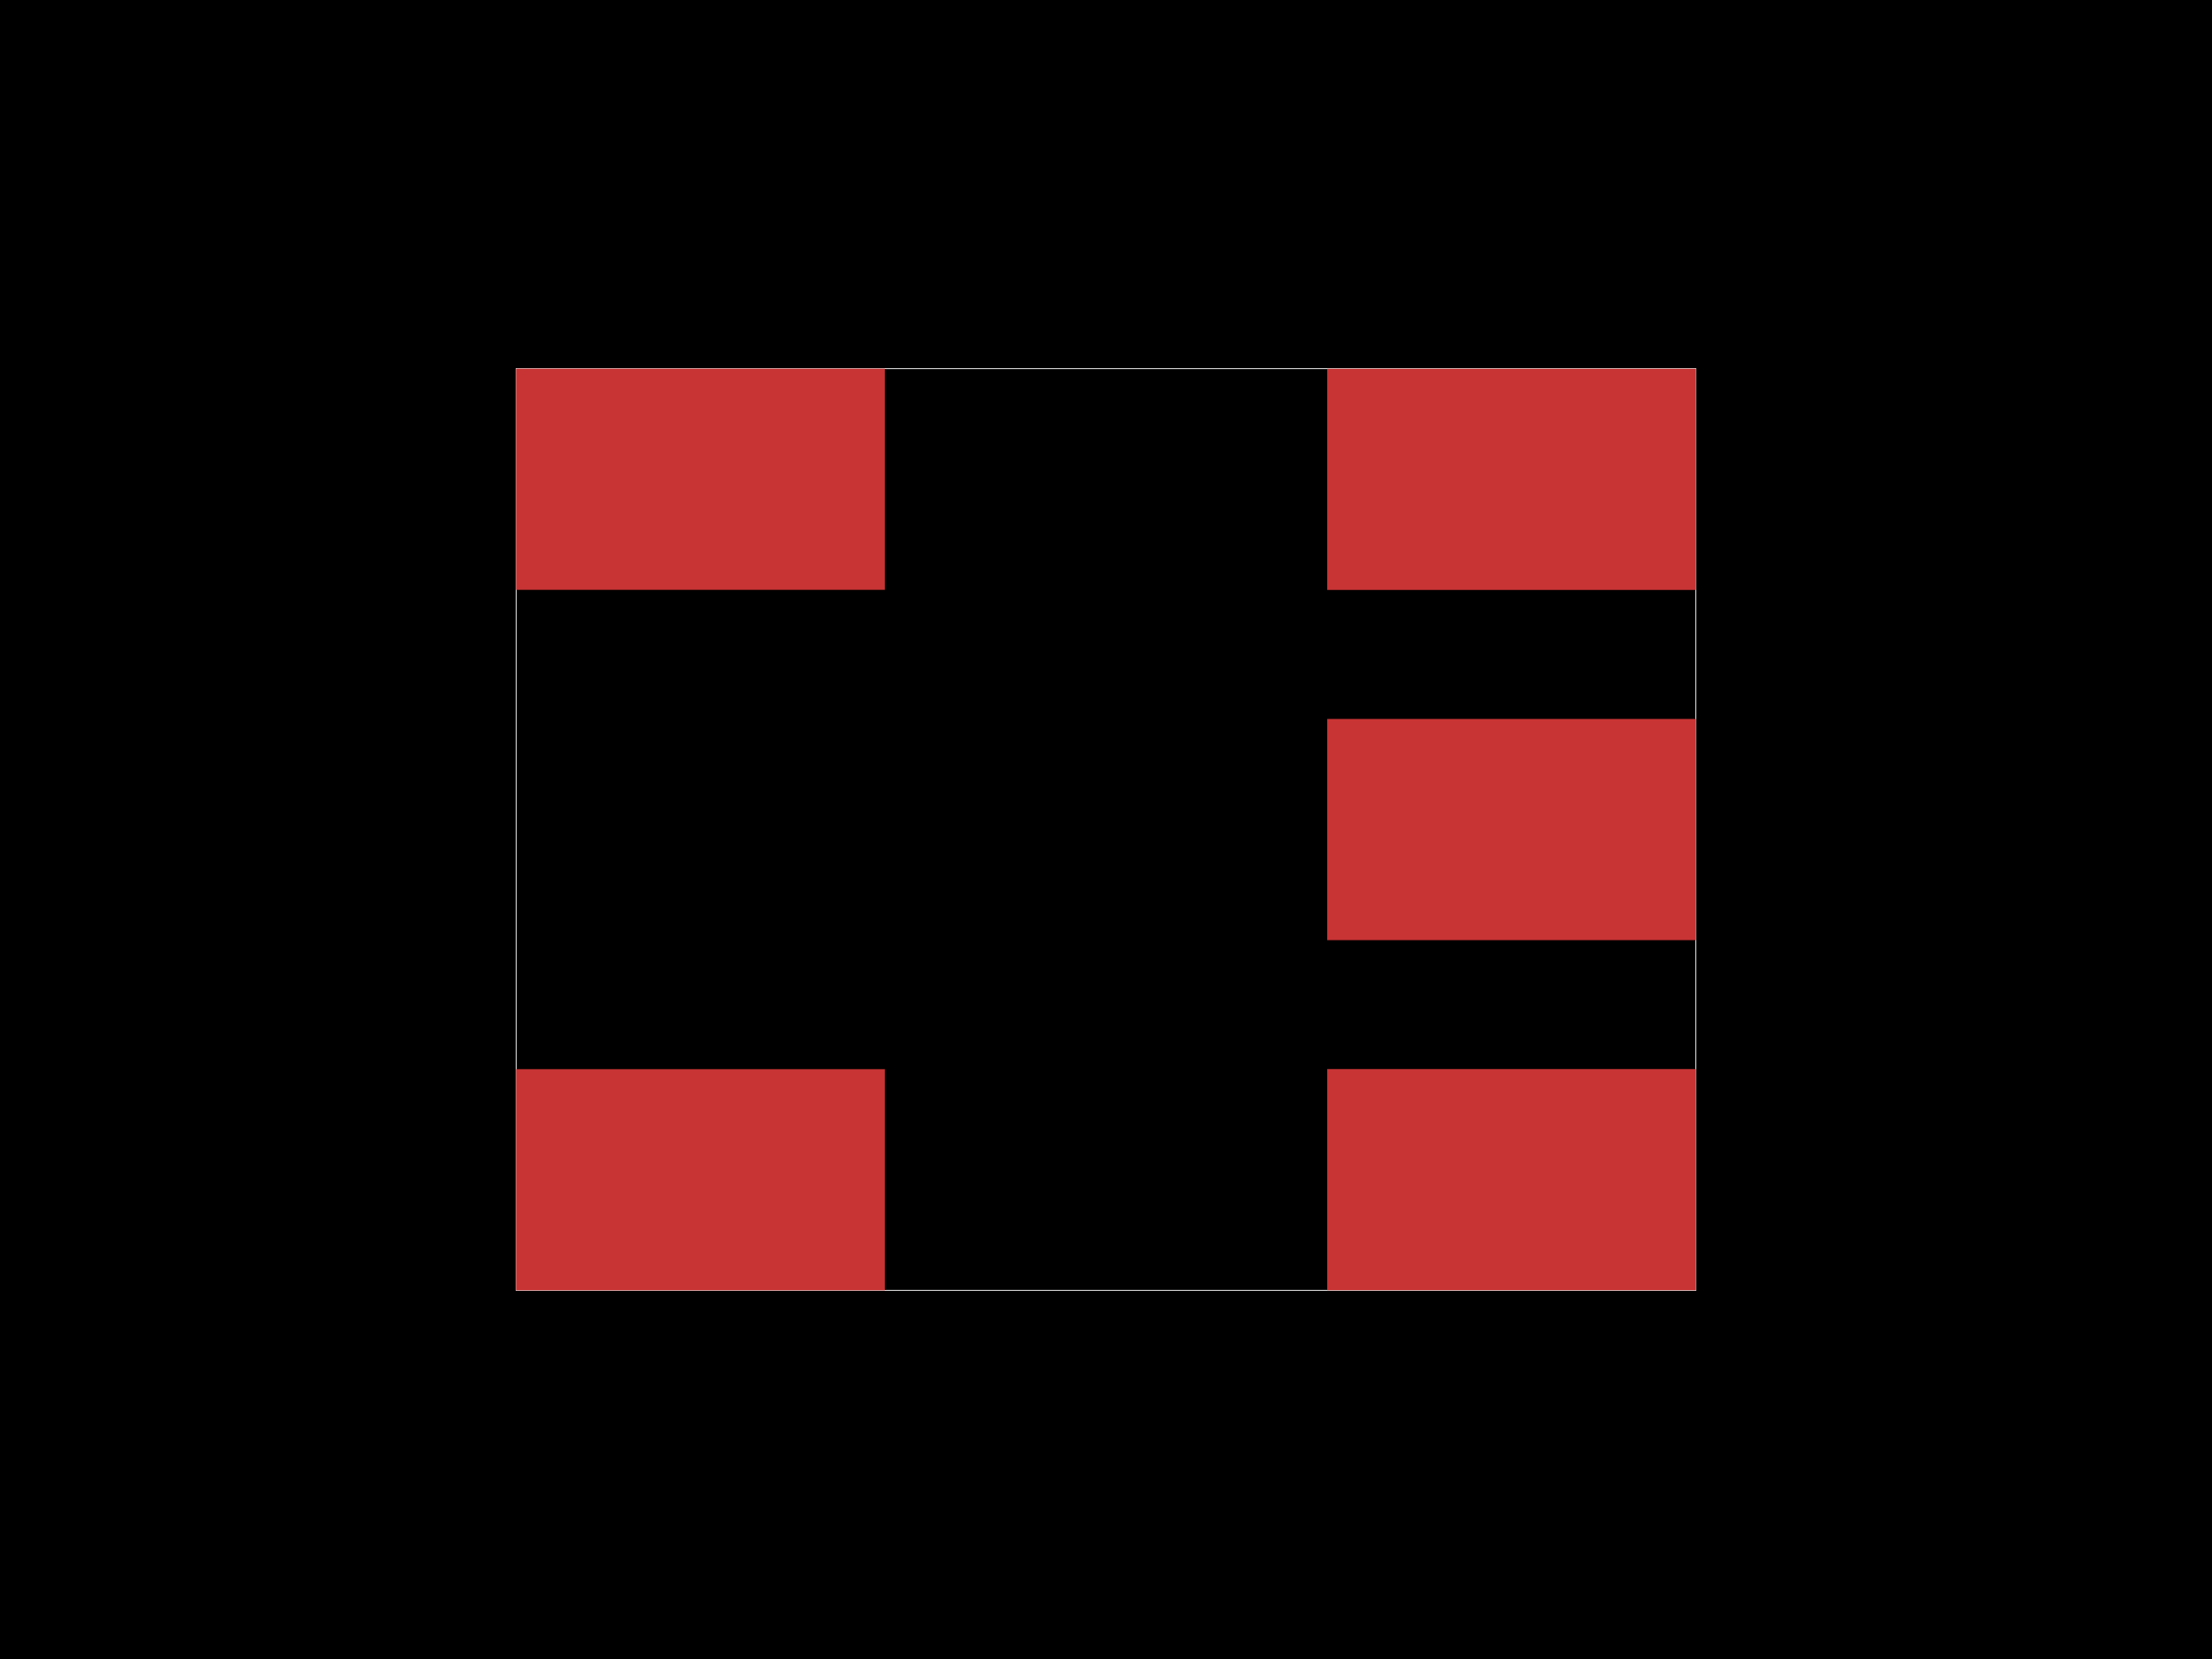
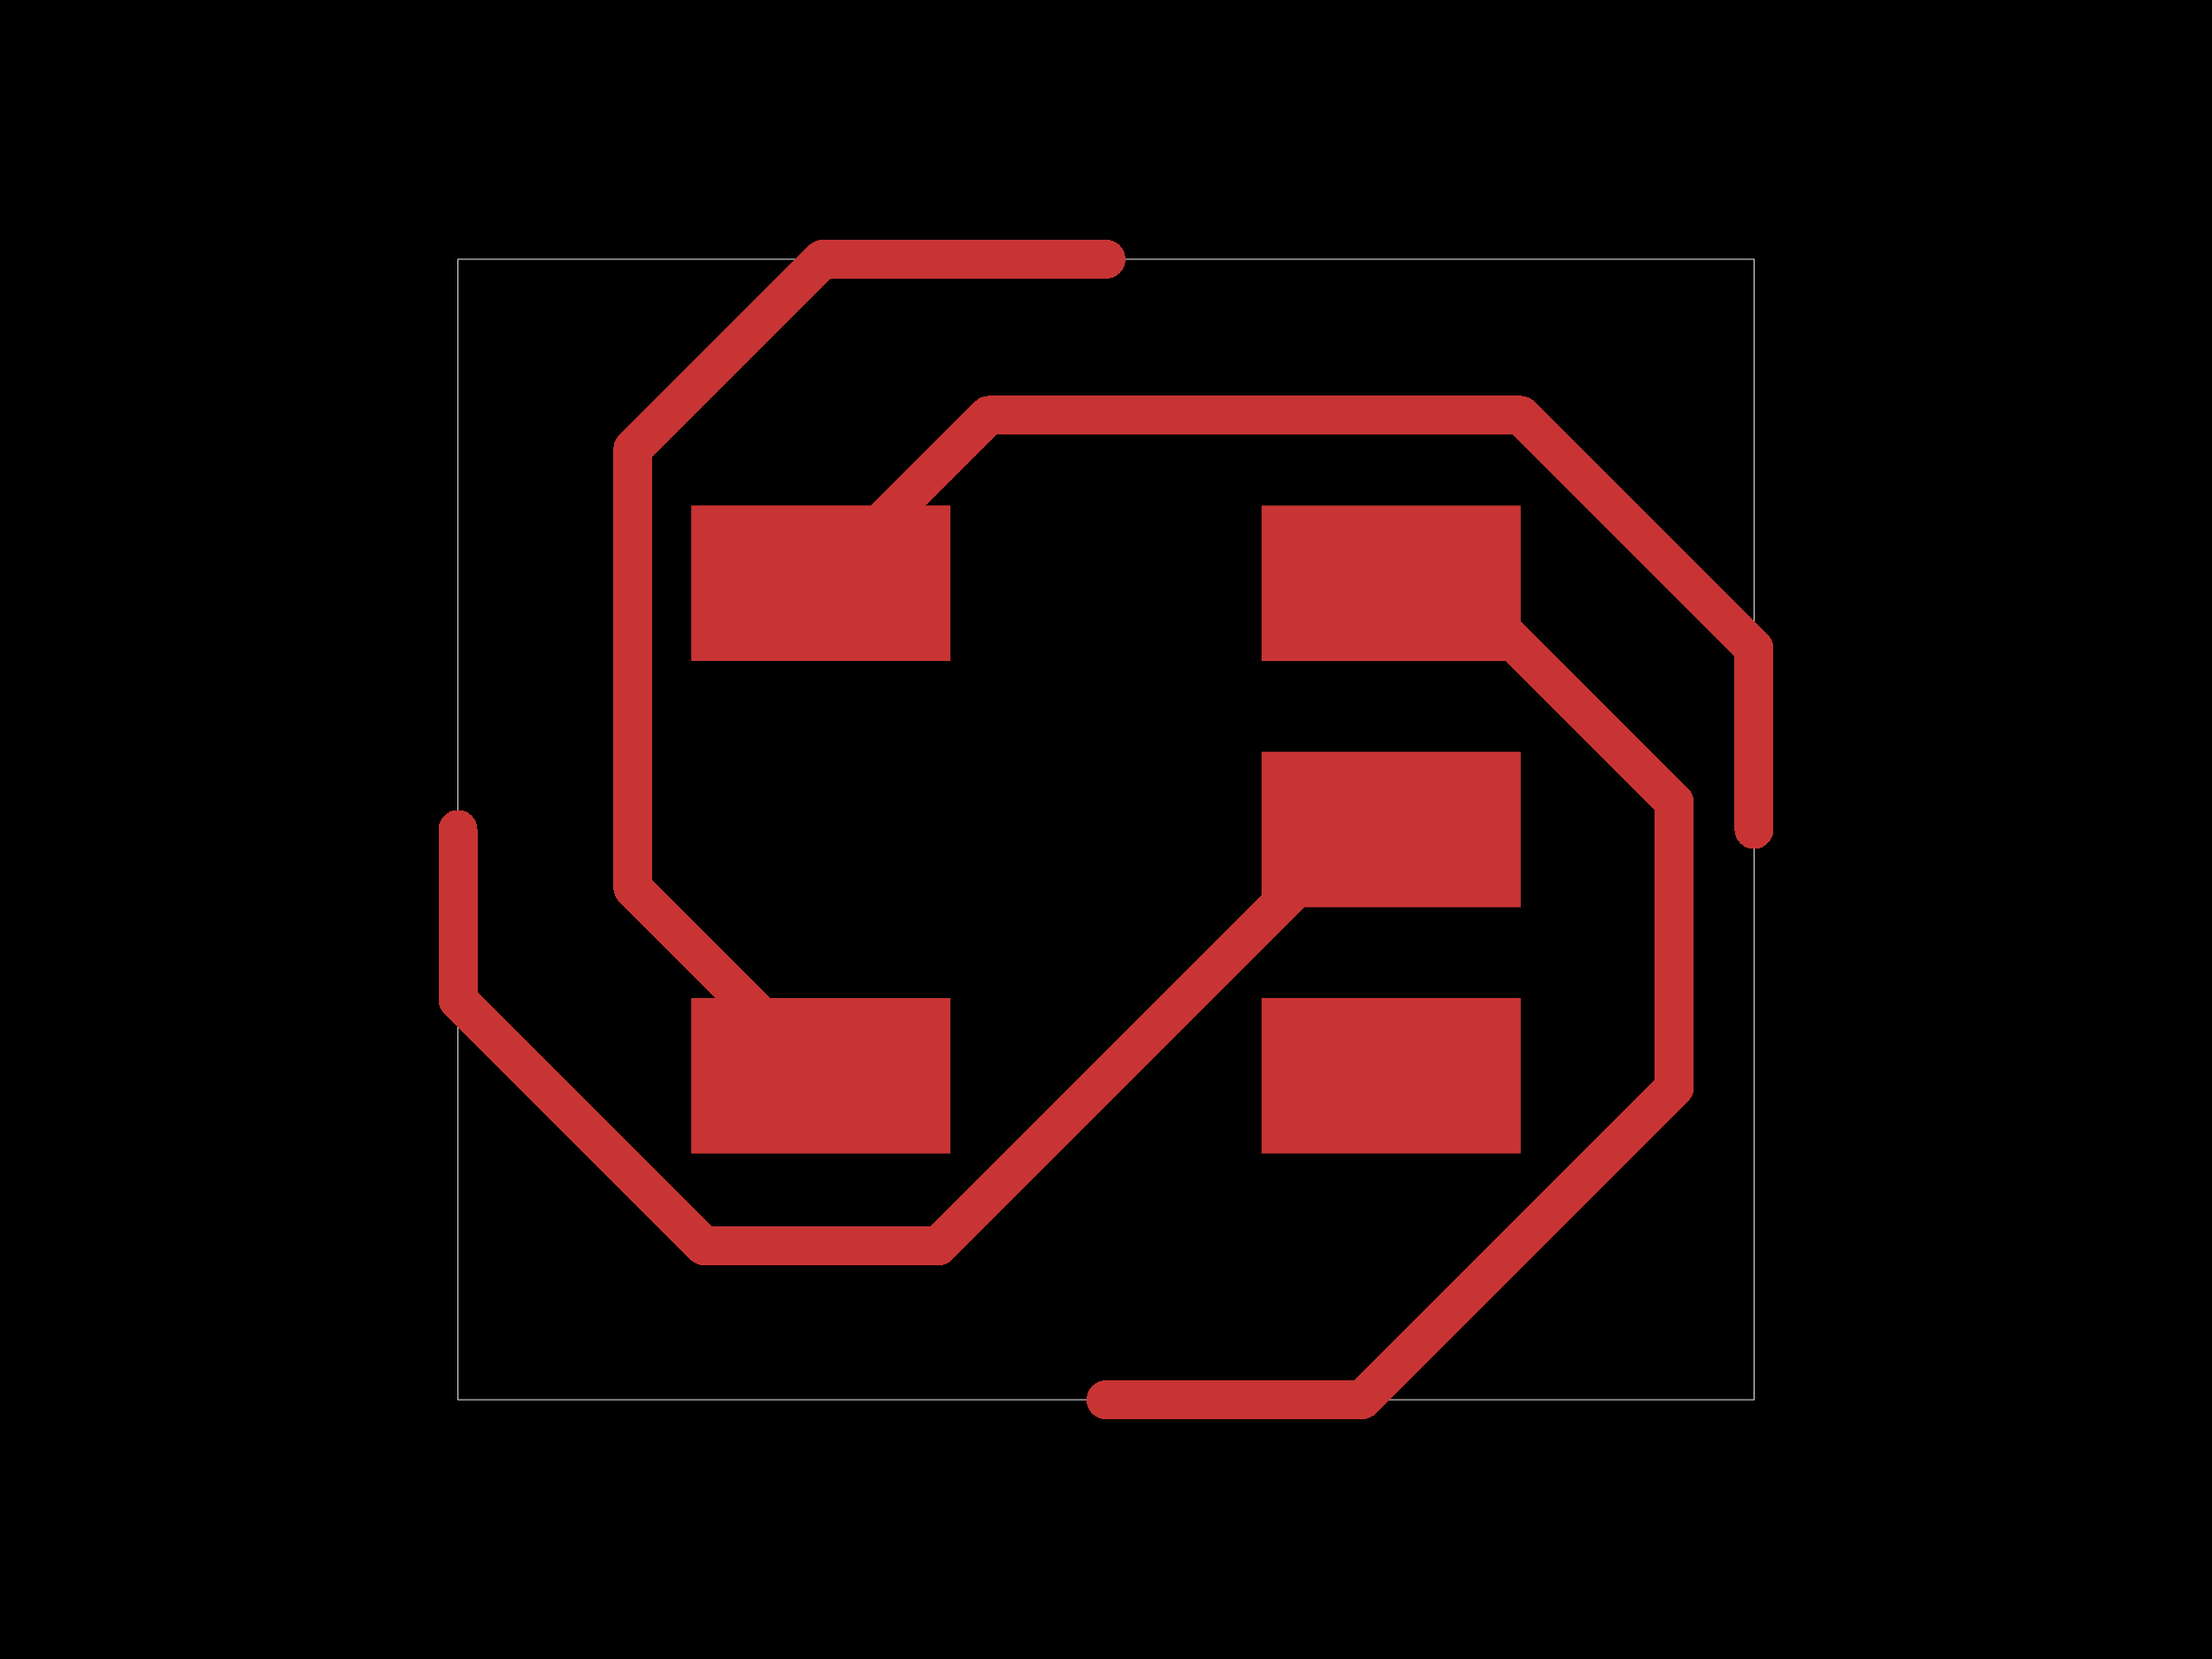
<svg xmlns="http://www.w3.org/2000/svg" width="800" height="600">
  <style />
  <rect class="boundary" x="0" y="0" fill="#000" width="800" height="600" data-type="pcb_background" data-pcb-layer="global" />
-   <rect class="pcb-boundary" fill="none" stroke="#fff" stroke-width="0.3" x="186.665" y="133.328" width="426.67" height="333.344" data-type="pcb_boundary" data-pcb-layer="global" />
-   <rect class="pcb-pad" fill="rgb(200, 52, 52)" x="480.007" y="386.641" width="133.328" height="79.997" data-type="pcb_smtpad" data-pcb-layer="top" />
-   <rect class="pcb-pad" fill="rgb(200, 52, 52)" x="480.007" y="260.019" width="133.328" height="79.997" data-type="pcb_smtpad" data-pcb-layer="top" data-pad-name="U1.pin2" data-pad-net-name="MCU_OR_LOGIC_IN" />
-   <rect class="pcb-pad" fill="rgb(200, 52, 52)" x="480.007" y="133.362" width="133.328" height="79.997" data-type="pcb_smtpad" data-pcb-layer="top" data-pad-name="U1.pin3" data-pad-net-name="GND" />
-   <rect class="pcb-pad" fill="rgb(200, 52, 52)" x="186.665" y="133.328" width="133.328" height="79.997" data-type="pcb_smtpad" data-pcb-layer="top" data-pad-name="U1.pin4" data-pad-net-name="MCU_OR_LOGIC_OUT" />
-   <rect class="pcb-pad" fill="rgb(200, 52, 52)" x="186.665" y="386.675" width="133.328" height="79.997" data-type="pcb_smtpad" data-pcb-layer="top" data-pad-name="U1.pin5" data-pad-net-name="VCC" />
+   <rect class="pcb-boundary" fill="none" stroke="#fff" stroke-width="0.3" x="165.625" y="93.75" width="468.75" height="412.5" data-type="pcb_boundary" data-pcb-layer="global" />
+   <rect class="pcb-pad" fill="rgb(200, 52, 52)" x="456.257" y="360.922" width="93.75" height="56.25" data-type="pcb_smtpad" data-pcb-layer="top" />
+   <rect class="pcb-pad" fill="rgb(200, 52, 52)" x="456.257" y="271.887" width="93.75" height="56.25" data-type="pcb_smtpad" data-pcb-layer="top" data-pad-name="U1.pin2" data-pad-net-name="MCU_OR_LOGIC_IN" />
+   <rect class="pcb-pad" fill="rgb(200, 52, 52)" x="456.257" y="182.828" width="93.75" height="56.25" data-type="pcb_smtpad" data-pcb-layer="top" data-pad-name="U1.pin3" data-pad-net-name="GND" />
+   <rect class="pcb-pad" fill="rgb(200, 52, 52)" x="249.993" y="182.804" width="93.75" height="56.25" data-type="pcb_smtpad" data-pcb-layer="top" data-pad-name="U1.pin4" data-pad-net-name="MCU_OR_LOGIC_OUT" />
+   <rect class="pcb-pad" fill="rgb(200, 52, 52)" x="249.993" y="360.946" width="93.75" height="56.25" data-type="pcb_smtpad" data-pcb-layer="top" data-pad-name="U1.pin5" data-pad-net-name="VCC" />
+   <path class="pcb-trace" stroke="rgb(200, 52, 52)" fill="none" d="M 503.132 210.953 L 503.143 210.956" stroke-width="14.062" stroke-linecap="round" stroke-linejoin="round" shape-rendering="crispEdges" data-type="pcb_trace" data-pcb-layer="top" />
+   <path class="pcb-trace" stroke="rgb(200, 52, 52)" fill="none" d="M 503.143 210.956 L 526.433 210.956" stroke-width="14.062" stroke-linecap="round" stroke-linejoin="round" shape-rendering="crispEdges" data-type="pcb_trace" data-pcb-layer="top" />
+   <path class="pcb-trace" stroke="rgb(200, 52, 52)" fill="none" d="M 526.433 210.956 L 605.548 290.07" stroke-width="14.062" stroke-linecap="round" stroke-linejoin="round" shape-rendering="crispEdges" data-type="pcb_trace" data-pcb-layer="top" />
+   <path class="pcb-trace" stroke="rgb(200, 52, 52)" fill="none" d="M 605.548 290.07 L 605.548 393.288" stroke-width="14.062" stroke-linecap="round" stroke-linejoin="round" shape-rendering="crispEdges" data-type="pcb_trace" data-pcb-layer="top" />
+   <path class="pcb-trace" stroke="rgb(200, 52, 52)" fill="none" d="M 605.548 393.288 L 492.586 506.25" stroke-width="14.062" stroke-linecap="round" stroke-linejoin="round" shape-rendering="crispEdges" data-type="pcb_trace" data-pcb-layer="top" />
+   <path class="pcb-trace" stroke="rgb(200, 52, 52)" fill="none" d="M 492.586 506.25 L 400 506.25" stroke-width="14.062" stroke-linecap="round" stroke-linejoin="round" shape-rendering="crispEdges" data-type="pcb_trace" data-pcb-layer="top" />
+   <path class="pcb-trace" stroke="rgb(200, 52, 52)" fill="none" d="M 296.868 389.071 L 228.899 321.087" stroke-width="14.062" stroke-linecap="round" stroke-linejoin="round" shape-rendering="crispEdges" data-type="pcb_trace" data-pcb-layer="top" />
+   <path class="pcb-trace" stroke="rgb(200, 52, 52)" fill="none" d="M 228.899 321.087 L 228.899 162.391" stroke-width="14.062" stroke-linecap="round" stroke-linejoin="round" shape-rendering="crispEdges" data-type="pcb_trace" data-pcb-layer="top" />
+   <path class="pcb-trace" stroke="rgb(200, 52, 52)" fill="none" d="M 228.899 162.391 L 297.54 93.75" stroke-width="14.062" stroke-linecap="round" stroke-linejoin="round" shape-rendering="crispEdges" data-type="pcb_trace" data-pcb-layer="top" />
+   <path class="pcb-trace" stroke="rgb(200, 52, 52)" fill="none" d="M 297.54 93.75 L 400 93.75" stroke-width="14.062" stroke-linecap="round" stroke-linejoin="round" shape-rendering="crispEdges" data-type="pcb_trace" data-pcb-layer="top" />
+   <path class="pcb-trace" stroke="rgb(200, 52, 52)" fill="none" d="M 296.868 210.929 L 357.606 150.207" stroke-width="14.062" stroke-linecap="round" stroke-linejoin="round" shape-rendering="crispEdges" data-type="pcb_trace" data-pcb-layer="top" />
+   <path class="pcb-trace" stroke="rgb(200, 52, 52)" fill="none" d="M 357.606 150.207 L 550.004 150.207" stroke-width="14.062" stroke-linecap="round" stroke-linejoin="round" shape-rendering="crispEdges" data-type="pcb_trace" data-pcb-layer="top" />
+   <path class="pcb-trace" stroke="rgb(200, 52, 52)" fill="none" d="M 550.004 150.207 L 634.375 234.578" stroke-width="14.062" stroke-linecap="round" stroke-linejoin="round" shape-rendering="crispEdges" data-type="pcb_trace" data-pcb-layer="top" />
+   <path class="pcb-trace" stroke="rgb(200, 52, 52)" fill="none" d="M 634.375 234.578 L 634.375 300" stroke-width="14.062" stroke-linecap="round" stroke-linejoin="round" shape-rendering="crispEdges" data-type="pcb_trace" data-pcb-layer="top" />
+   <path class="pcb-trace" stroke="rgb(200, 52, 52)" fill="none" d="M 503.132 300.012 L 495.868 307.257" stroke-width="14.062" stroke-linecap="round" stroke-linejoin="round" shape-rendering="crispEdges" data-type="pcb_trace" data-pcb-layer="top" />
+   <path class="pcb-trace" stroke="rgb(200, 52, 52)" fill="none" d="M 495.868 307.257 L 482.743 307.257" stroke-width="14.062" stroke-linecap="round" stroke-linejoin="round" shape-rendering="crispEdges" data-type="pcb_trace" data-pcb-layer="top" />
+   <path class="pcb-trace" stroke="rgb(200, 52, 52)" fill="none" d="M 482.743 307.257 L 339.405 450.595" stroke-width="14.062" stroke-linecap="round" stroke-linejoin="round" shape-rendering="crispEdges" data-type="pcb_trace" data-pcb-layer="top" />
+   <path class="pcb-trace" stroke="rgb(200, 52, 52)" fill="none" d="M 339.405 450.595 L 254.701 450.595" stroke-width="14.062" stroke-linecap="round" stroke-linejoin="round" shape-rendering="crispEdges" data-type="pcb_trace" data-pcb-layer="top" />
+   <path class="pcb-trace" stroke="rgb(200, 52, 52)" fill="none" d="M 254.701 450.595 L 165.625 361.519" stroke-width="14.062" stroke-linecap="round" stroke-linejoin="round" shape-rendering="crispEdges" data-type="pcb_trace" data-pcb-layer="top" />
+   <path class="pcb-trace" stroke="rgb(200, 52, 52)" fill="none" d="M 165.625 361.519 L 165.625 300" stroke-width="14.062" stroke-linecap="round" stroke-linejoin="round" shape-rendering="crispEdges" data-type="pcb_trace" data-pcb-layer="top" />
</svg>
